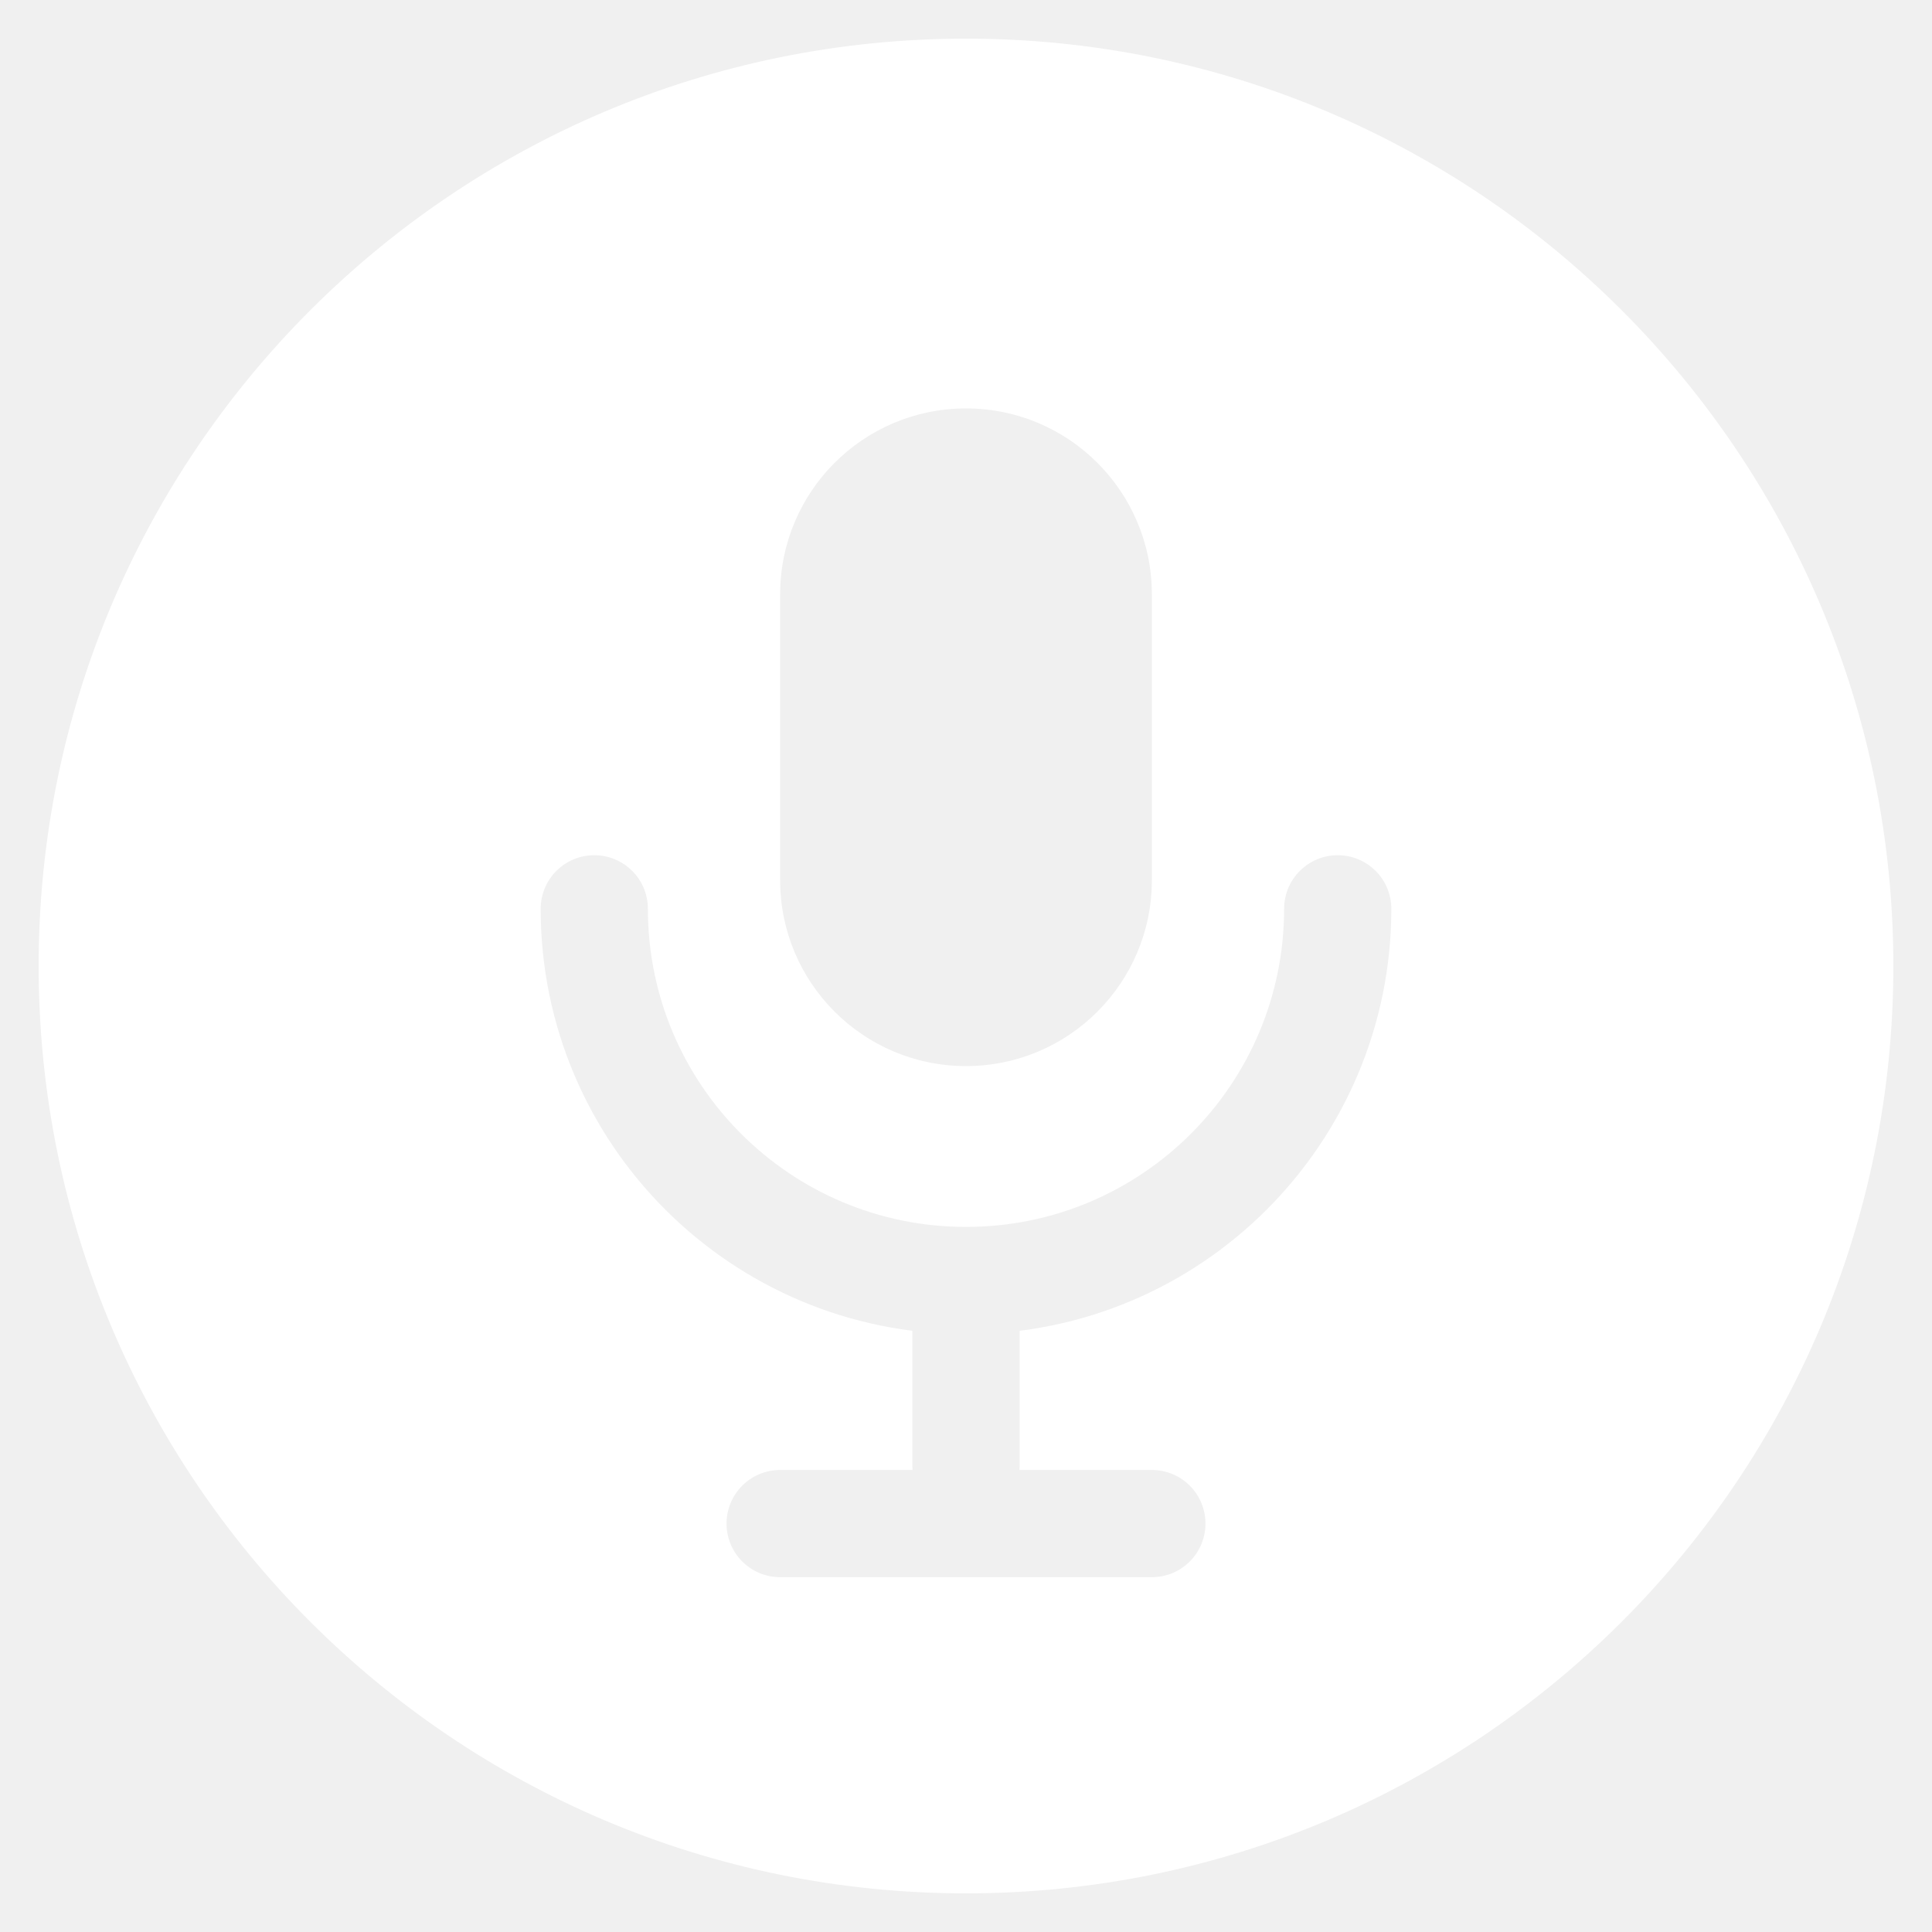
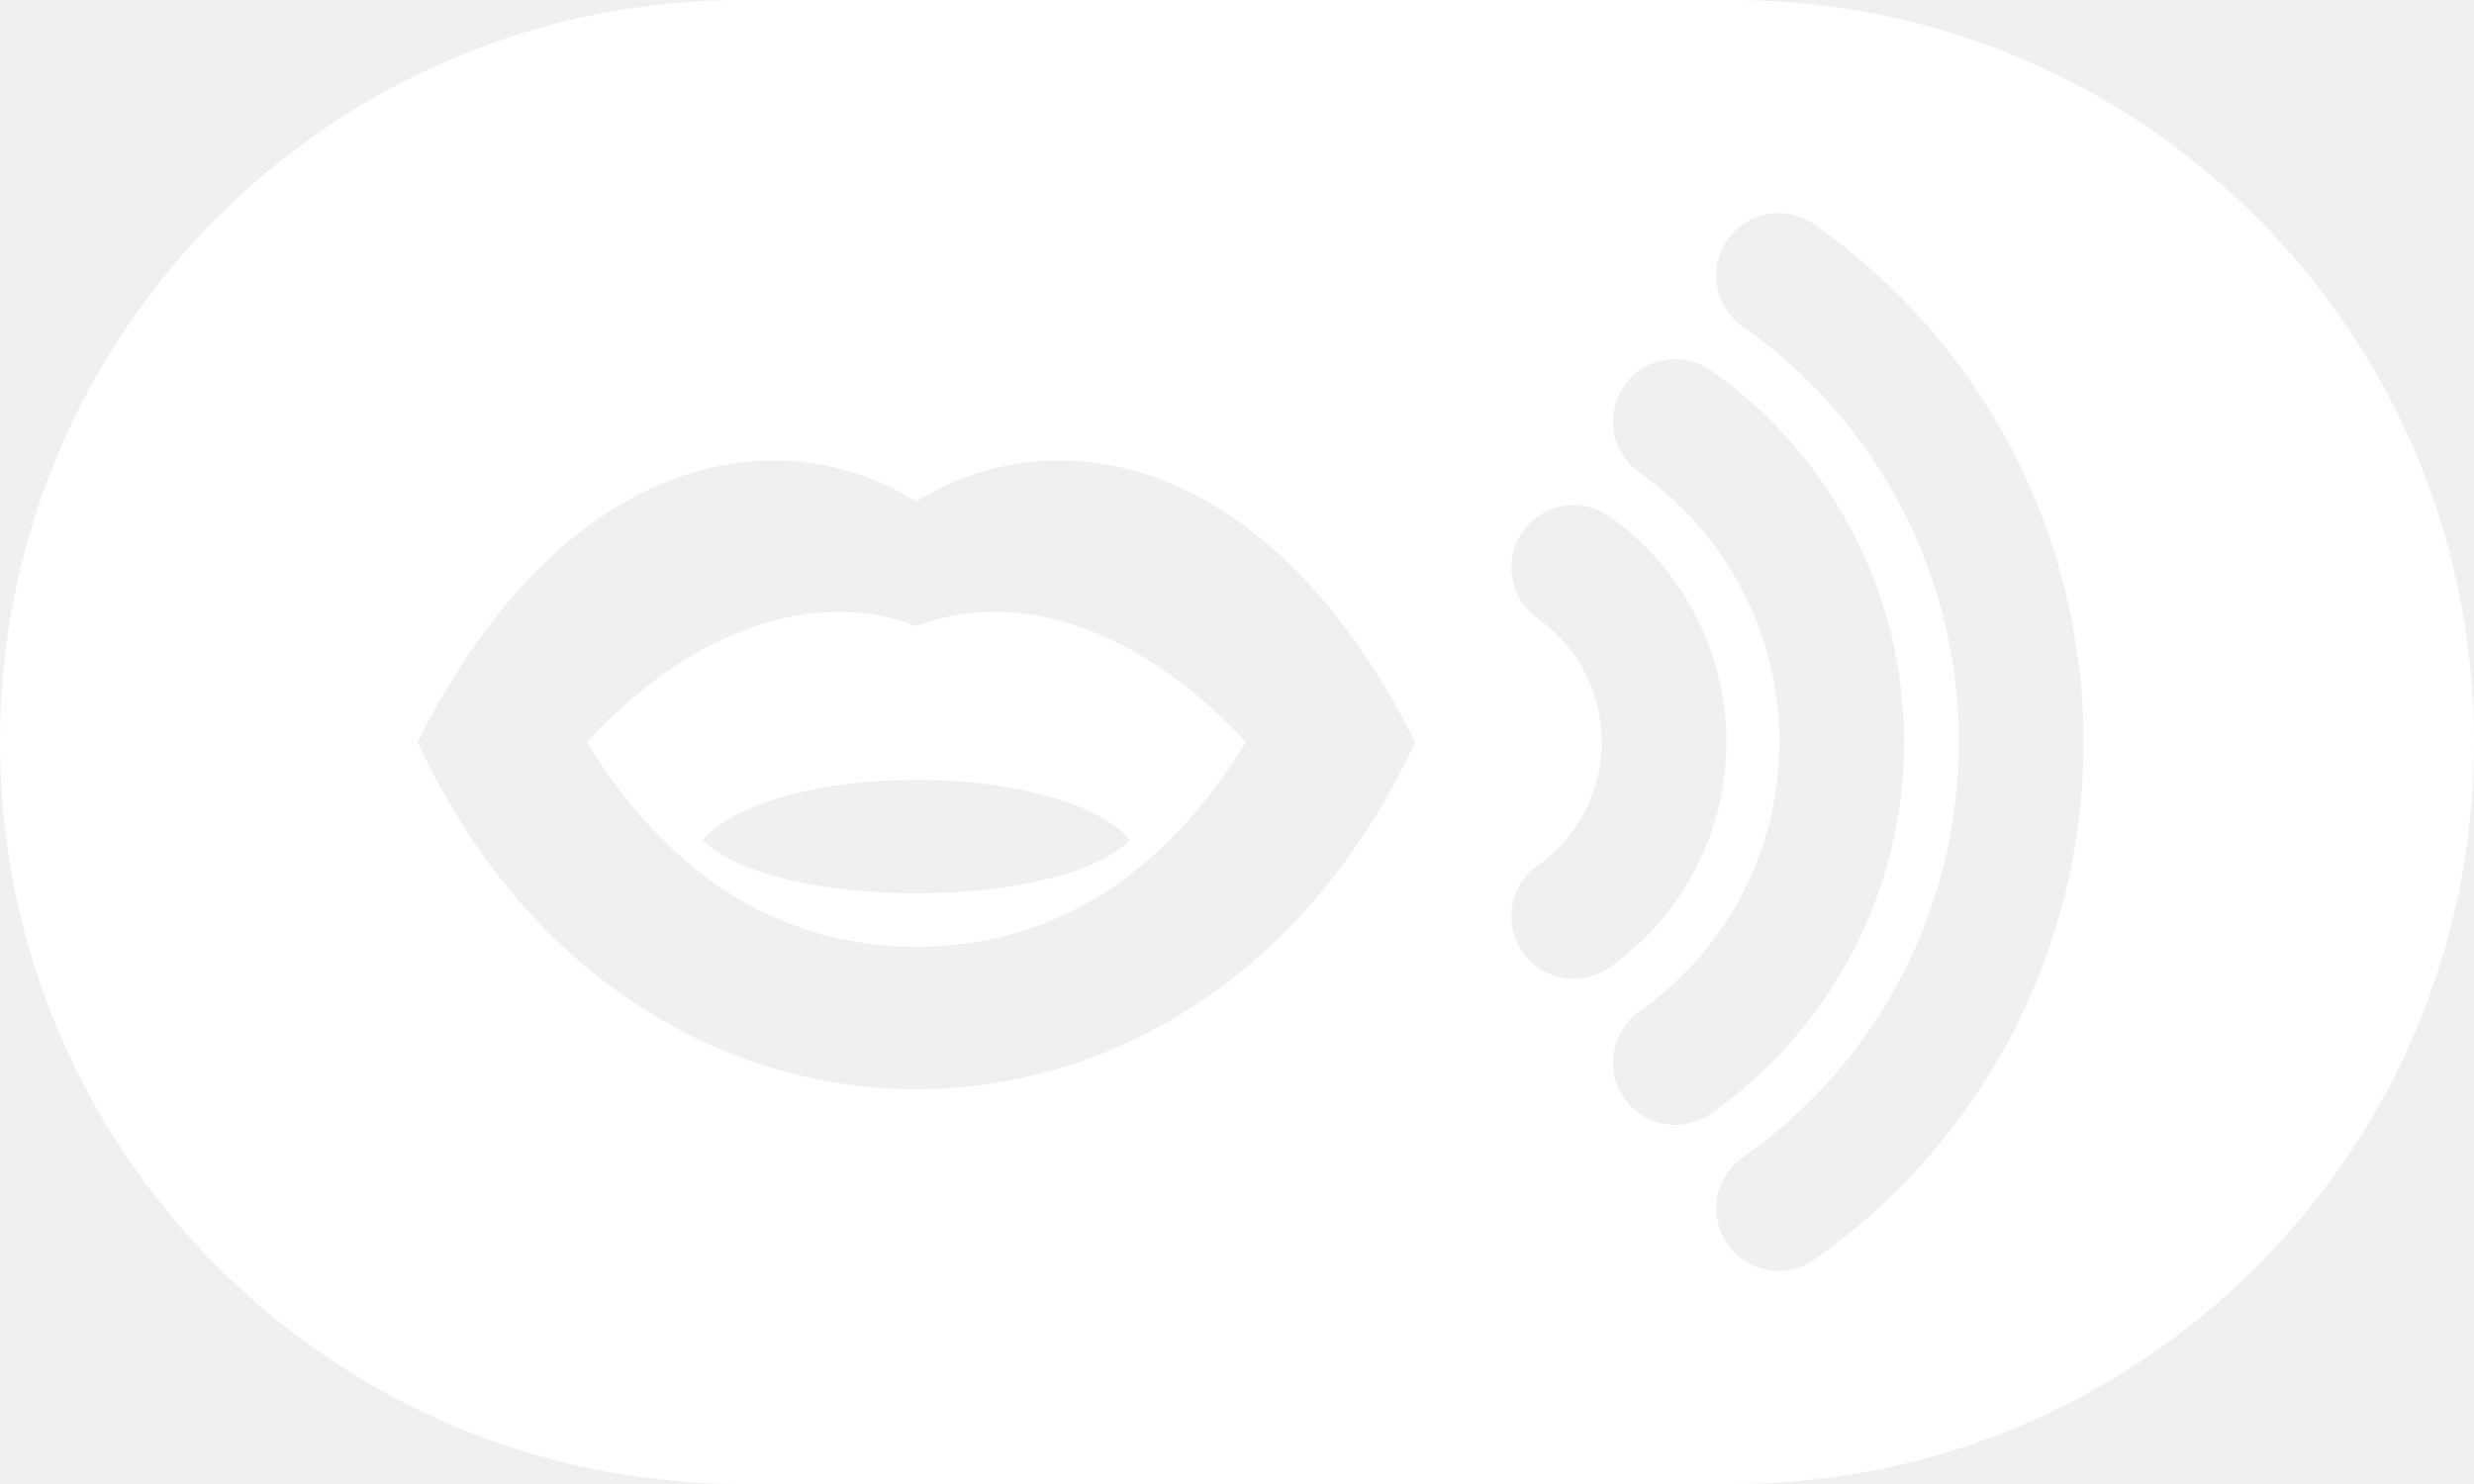
- <svg xmlns="http://www.w3.org/2000/svg" width="100" height="100" viewBox="0 0 100 100">
+ <svg xmlns="http://www.w3.org/2000/svg" width="100" height="60" viewBox="0 20 100 60">
  <mask id="m">
-     <rect width="100" height="100" fill="white" />
-     <g transform="translate(50 50) scale(0.74) translate(-50 -49)">
-       <rect x="37" y="10" width="26" height="46" rx="13" fill="black" />
-       <path d="M24 45 a26 26 0 0 0 52 0" fill="none" stroke="black" stroke-width="7.5" stroke-linecap="round" />
-       <line x1="50" y1="72" x2="50" y2="84" stroke="black" stroke-width="7.5" stroke-linecap="round" />
-       <line x1="37" y1="88" x2="63" y2="88" stroke="black" stroke-width="7.5" stroke-linecap="round" />
+     <rect y="20" width="100" height="60" fill="white" />
+     <g transform="translate(50 50) scale(0.72) translate(-50 -50)">
+       <path d="M4 50 C 12 34, 24 31.5, 32 36.5 C 40 31.5, 52 34, 60 50 C 48 76, 16 76, 4 50 Z M13.5 50 C 20 43, 27 41.5, 32 43.5 C 37 41.5, 44 43, 50.5 50 C 45 59, 38 61.5, 32 61.5 C 26 61.5, 19 59, 13.5 50 Z" fill="black" fill-rule="evenodd" />
+       <path d="M20 55.5 C 24 51, 40 51, 44 55.5 C 40 59.5, 24 59.5, 20 55.5 Z" fill="black" />
+       <path d="M68.9 40.2 A12 12 0 0 1 68.9 59.8" fill="none" stroke="black" stroke-width="7" stroke-linecap="round" />
+       <path d="M74.6 32.0 A22 22 0 0 1 74.6 68.0" fill="none" stroke="black" stroke-width="7" stroke-linecap="round" />
+       <path d="M80.4 23.8 A32 32 0 0 1 80.4 76.2" fill="none" stroke="black" stroke-width="7" stroke-linecap="round" />
    </g>
  </mask>
-   <circle cx="50" cy="50" r="48" fill="white" mask="url(#m)" />
+   <rect y="20" width="100" height="60" rx="30" fill="white" mask="url(#m)" />
</svg>
